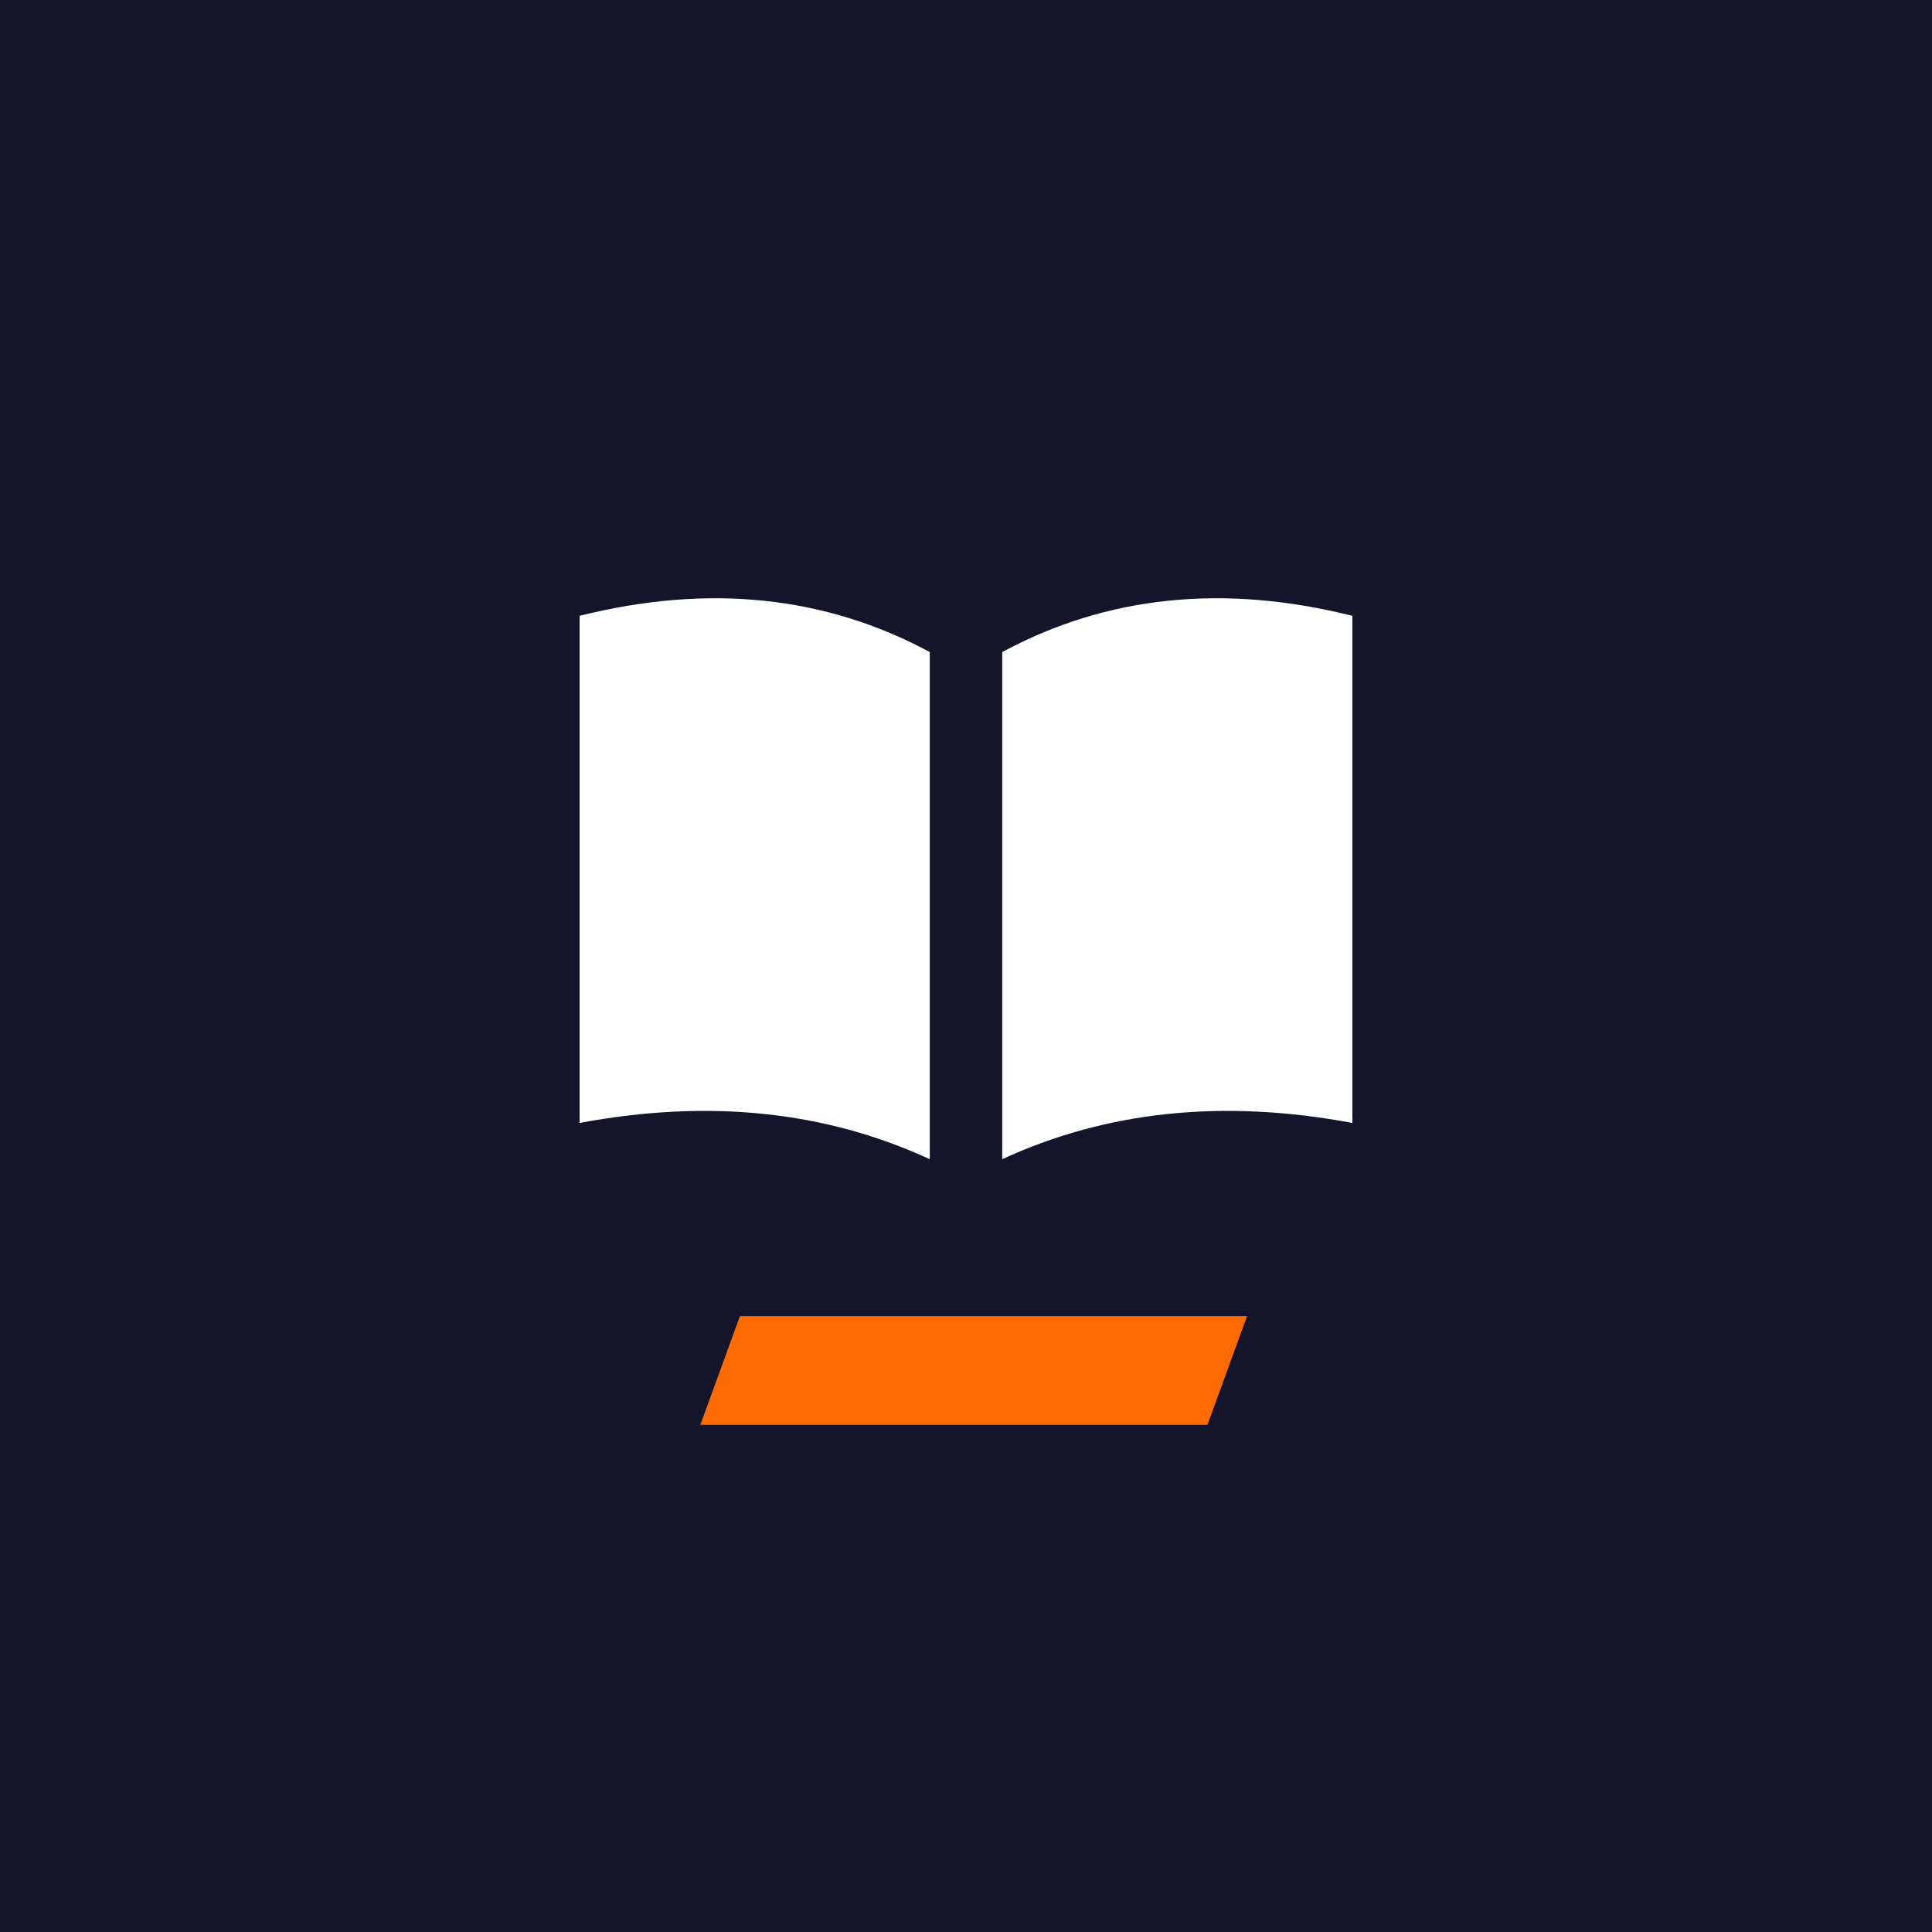
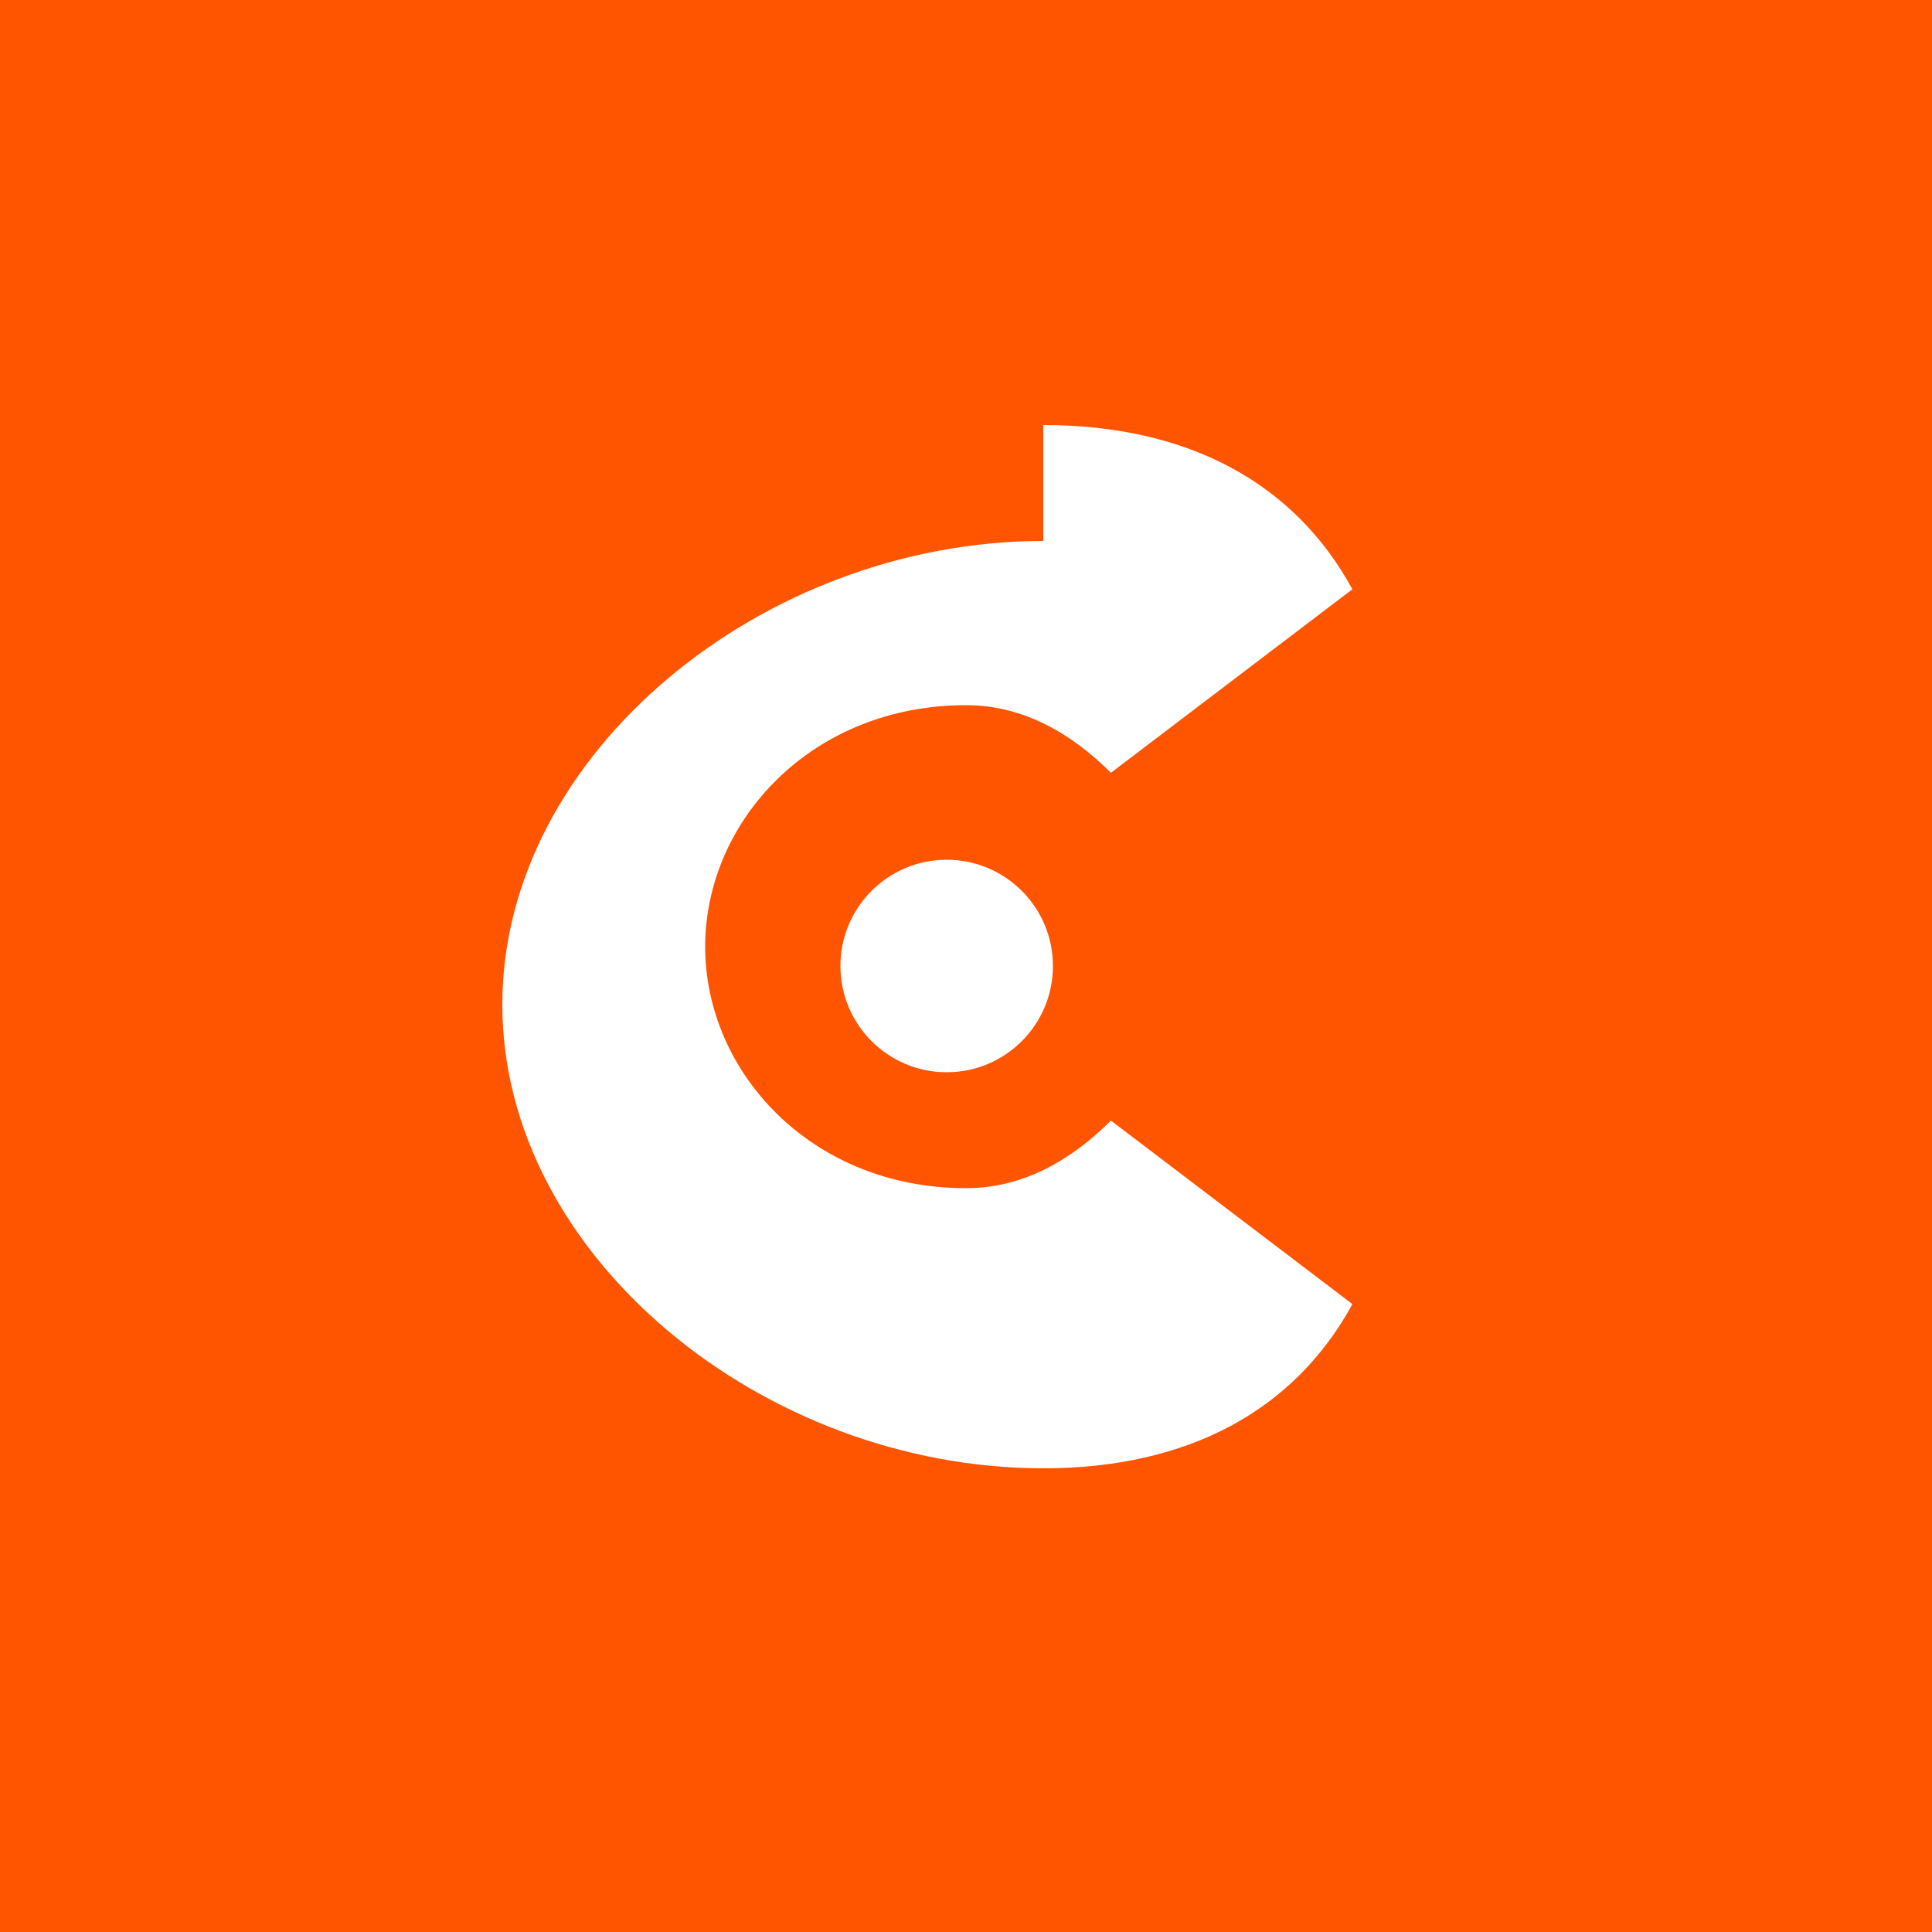
- <svg xmlns="http://www.w3.org/2000/svg" viewBox="0 0 256 256" role="img" aria-labelledby="title">
-   <rect width="256" height="256" fill="#14152B" />
-   <g transform="translate(128 128) scale(0.8) translate(-128 -128)">
-     <g transform="translate(0 -8)">
-       <path fill="#FFFFFF" d="M64 78 Q96 70 122 84 V168 Q96 156 64 162 Z M134 84 Q160 70 192 78 V162 Q160 156 134 168 Z" />
-     </g>
-     <path fill="#FF6B00" d="M90.55 186 L174.55 186 L168 204 L84 204 Z" />
-   </g>
+ <svg xmlns="http://www.w3.org/2000/svg" viewBox="0 0 100 100" role="img" aria-label="CLOR">
+   <rect width="100" height="100" fill="#FF5400" />
+   <svg x="20" y="20" width="60" height="60" viewBox="10 0 60 60">
+     <path d="M48 14C33.5 14 20 25 20 38C20 51 33.5 62 48 62C55.5 62 61 59 64 53.5L51.5 44C49.5 46 47 47.5 44 47.5C36 47.5 30.5 41.5 30.5 35C30.5 28.5 36 22.5 44 22.5C47 22.5 49.5 24 51.5 26L64 16.5C61 11 55.5 8 48 8" transform="translate(-4, -6)" fill="white" />
+     <circle cx="39" cy="30" r="5.5" fill="white" />
+   </svg>
</svg>
